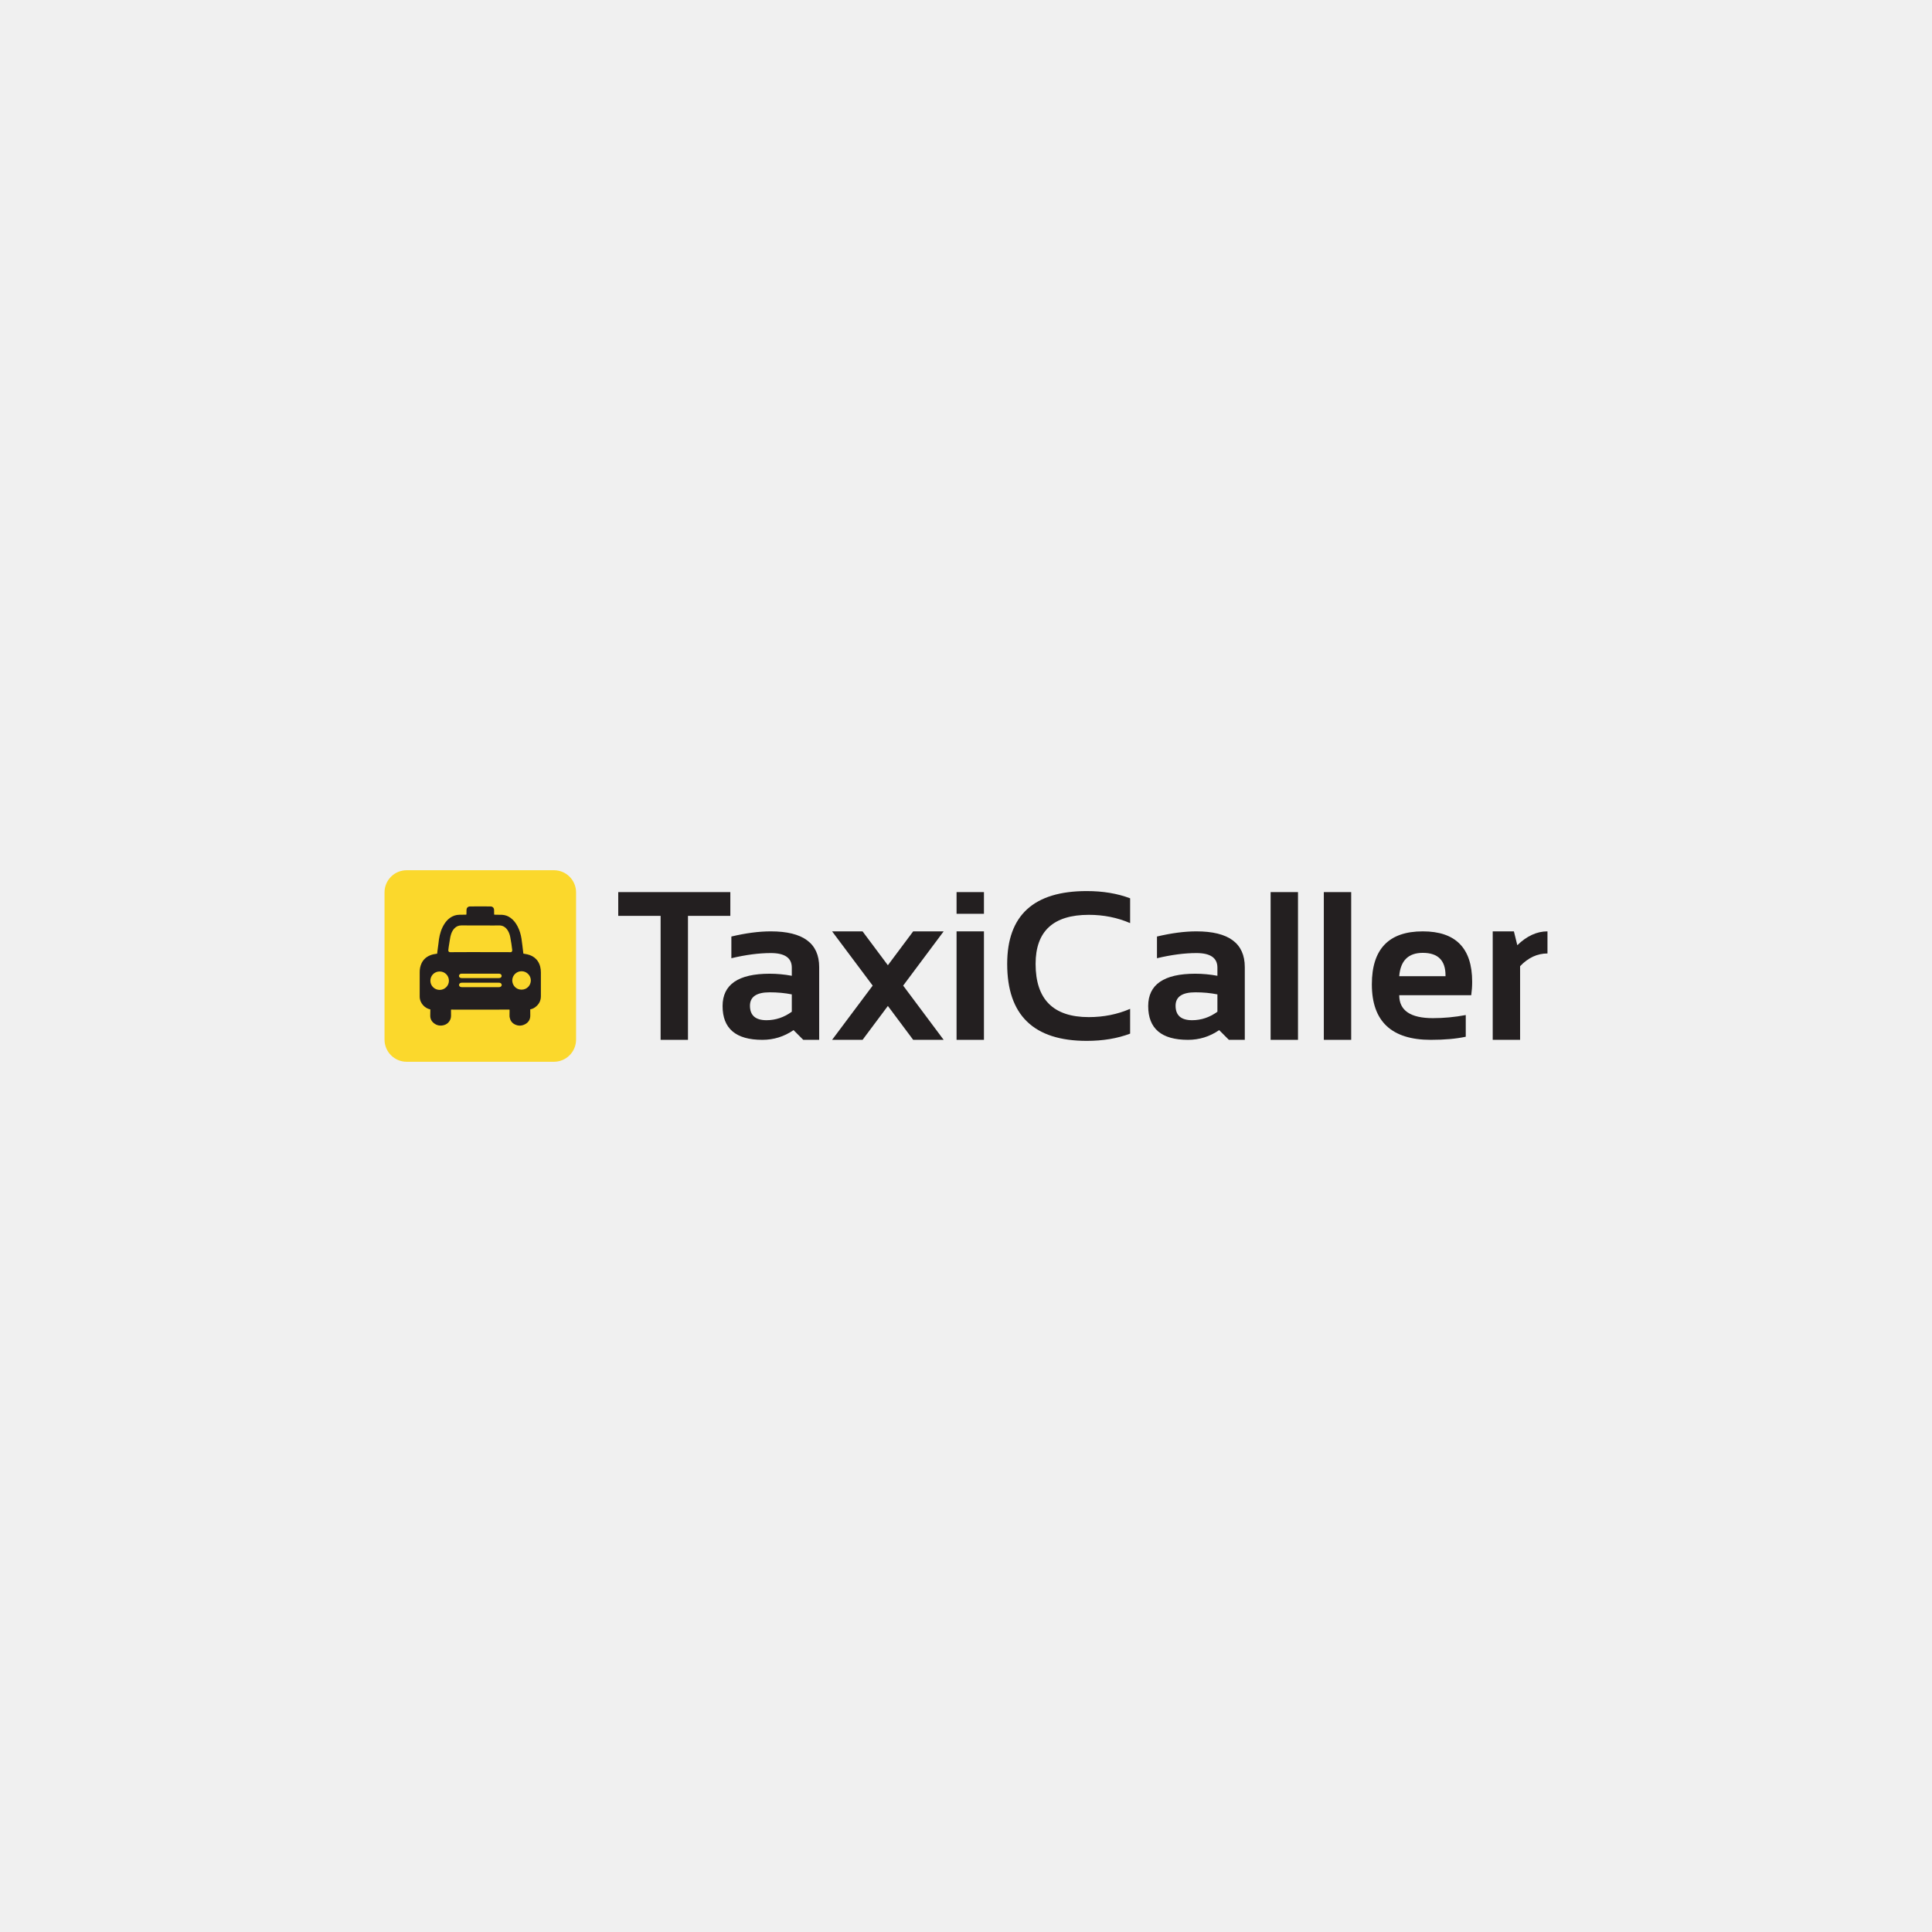
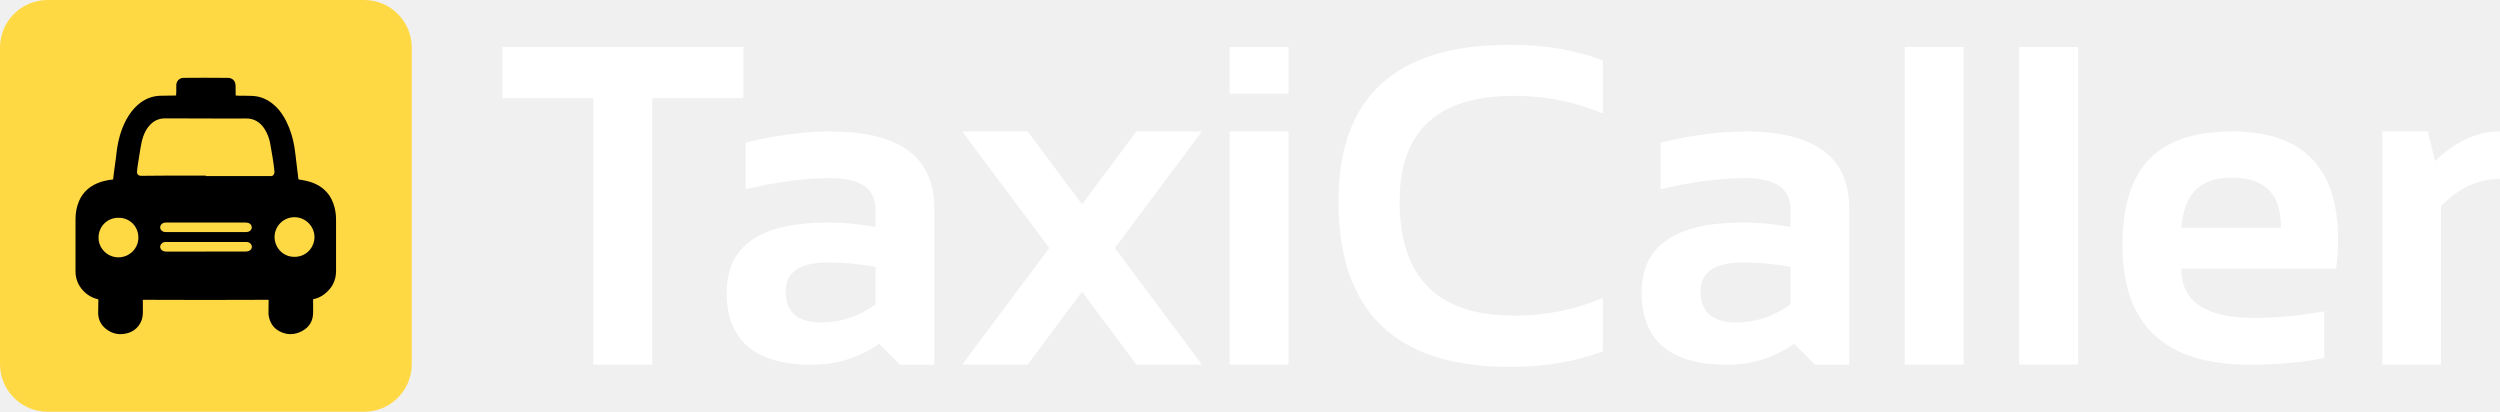
- <svg xmlns="http://www.w3.org/2000/svg" viewBox="0 0 960 960" height="960" width="960" xml:space="preserve" id="svg2" version="1.1">
-   <defs id="defs6" />
-   <g transform="matrix(1.333333,0,0,-1.333333,0,960)" id="g10">
-     <g transform="scale(0.1)" id="g12">
-       <path id="path14" style="fill:#fbd82c;fill-opacity:1;fill-rule:evenodd;stroke:none" d="m 2146.81,3325.62 c 0,-45.54 -36.97,-82.53 -82.54,-82.53 h -548.7 c -45.57,0 -82.54,36.99 -82.54,82.53 v 548.75 c 0,45.61 36.97,82.54 82.54,82.54 h 548.7 c 45.57,0 82.54,-36.93 82.54,-82.54 v -548.75" />
-       <path id="path16" style="fill:#231f20;fill-opacity:1;fill-rule:evenodd;stroke:none" d="m 1789.73,3554.86 c 6.76,0 13.62,0 20.43,0 16.15,0 32.32,0 48.52,0.08 1.85,0.02 3.87,0.26 5.64,0.9 3.35,1.27 5.43,4.69 5.15,7.77 -0.36,3.44 -2.98,6.57 -6.49,7.39 -1.33,0.29 -2.71,0.41 -4.07,0.45 -5.14,0.07 -10.3,0.01 -15.45,0.01 -40.62,0 -81.25,0.02 -121.91,-0.01 -1.53,0 -3.13,-0.1 -4.63,-0.45 -3.56,-0.86 -6.16,-4.03 -6.41,-7.46 -0.23,-3.19 1.76,-6.37 5.19,-7.72 1.57,-0.62 3.39,-0.86 5.08,-0.88 22.98,-0.08 45.97,-0.08 68.95,-0.08 z m 0.46,-33.77 c 10.27,0 20.57,0 30.87,0 12.7,0 25.38,0 38.04,0.04 1.75,0.02 3.52,0.28 5.14,0.84 3.31,1.14 5.67,4.59 5.54,7.56 -0.18,3.54 -3.16,7.01 -6.73,7.77 -1.36,0.28 -2.75,0.41 -4.11,0.41 -45.9,0 -91.74,0 -137.62,0 -1.3,0 -2.6,-0.13 -3.84,-0.39 -3.71,-0.78 -6.59,-4.14 -6.81,-7.77 -0.16,-3.09 2.23,-6.5 5.7,-7.69 1.5,-0.51 3.24,-0.73 4.86,-0.73 22.99,-0.04 45.97,-0.04 68.96,-0.04 z m -151.8,-10.17 c 18.95,-0.08 34.6,15.33 34.6,34.2 0,18.42 -14.39,34.49 -34.68,34.43 -20.06,-0.06 -34.37,-15.88 -34.42,-34.37 -0.12,-18.83 15.52,-34.26 34.5,-34.26 z m 270.65,35.23 c 0.28,-18.36 14.3,-34.28 34.53,-34.29 20.53,-0.06 34.51,16.21 34.67,34.16 0.16,18.86 -15.61,34.57 -34.66,34.49 -18.31,-0.06 -34.22,-14.47 -34.54,-34.36 z m -119.15,105.61 c 0,-0.06 0,-0.1 0,-0.1 32.19,0 64.36,0 96.57,0 5.42,-0.06 10.86,-0.08 16.25,-0.18 2.91,-0.03 4.74,1.37 5.66,3.99 0.46,1.31 0.71,2.83 0.52,4.32 -1.57,15.62 -4.36,31.05 -7.06,46.52 -1.7,9.74 -4.83,19.1 -10.36,27.42 -7.93,11.82 -18.76,18.07 -33.21,17.46 -5.83,-0.21 -11.6,-0.21 -17.39,-0.21 -40.48,0.11 -80.94,0.19 -121.4,0.27 -10.19,0.06 -18.86,-3.61 -25.92,-10.94 -5.68,-5.84 -9.37,-12.85 -12.09,-20.47 -2.4,-6.79 -3.72,-13.8 -4.78,-20.91 -1.36,-9.18 -3.01,-18.32 -4.42,-27.5 -0.65,-4.07 -1.12,-8.15 -1.5,-12.29 -0.39,-4.82 2.33,-7.62 7.11,-7.66 0.29,0 0.56,0 0.83,0 14.82,0.1 29.64,0.22 44.43,0.26 22.25,0.04 44.51,0.02 66.76,0.02 z m -160.72,-5.8 c 0.38,3.65 0.67,6.97 1.12,10.35 1.19,9.02 2.45,18.01 3.65,27.03 0.73,5.51 1.15,10.98 1.98,16.43 3.17,20.37 9.1,39.74 20.33,57.26 5.49,8.5 12.09,15.98 20.26,21.99 10.57,7.74 22.38,11.76 35.47,11.94 7.91,0.11 15.83,0.21 23.72,0.33 0.73,0 1.43,0.14 2.35,0.21 0.12,2.25 0.33,4.32 0.35,6.39 0.13,3.69 0.15,7.36 0.13,11.06 -0.09,6.36 4.41,13.02 13.01,13 12.49,-0.09 25.02,0.24 37.53,0.24 12.87,0 25.77,-0.33 38.62,-0.22 7.34,0.04 13.49,-4.43 13.62,-13.65 0.07,-5 0.11,-9.92 0.16,-14.9 0,-0.51 0.08,-1.06 0.17,-1.99 2.26,-0.14 4.53,-0.36 6.78,-0.36 7.47,-0.11 14.89,0.08 22.37,-0.29 11.67,-0.53 22.24,-4.47 31.76,-11.29 11.79,-8.47 20.14,-19.74 26.68,-32.54 7.31,-14.27 11.77,-29.49 14.23,-45.29 1.39,-8.69 2.37,-17.52 3.46,-26.23 1.16,-9.32 2.22,-18.61 3.35,-27.91 0.07,-0.53 0.29,-1.04 0.41,-1.41 4.88,-0.9 9.58,-1.56 14.2,-2.59 12.9,-2.99 24.41,-8.62 33.65,-18.4 7.33,-7.74 11.86,-16.96 14.54,-27.17 1.87,-7.23 2.63,-14.67 2.63,-22.13 0.04,-29.53 0.07,-59.08 0,-88.55 -0.06,-16.96 -7.2,-30.32 -20.66,-40.4 -5.59,-4.19 -11.75,-7.16 -18.99,-8.43 0,-1.08 0,-2.09 0,-3.05 0.06,-6.66 0.13,-13.26 0.16,-19.88 0.14,-14.65 -6.53,-25.57 -19.2,-32.37 -12.78,-6.81 -26.15,-7.2 -39.16,-0.43 -10.67,5.55 -16.51,14.87 -18.61,26.59 -0.46,2.56 -0.37,5.27 -0.37,7.95 0.04,6.05 0.14,12.12 0.2,18.18 0,0.55 -0.06,1.07 -0.09,1.48 -0.13,0.22 -0.2,0.3 -0.25,0.34 -0.09,0.05 -0.15,0.13 -0.24,0.13 -0.64,0.06 -1.28,0.18 -1.94,0.18 -71.54,-0.33 -143.1,-0.39 -214.67,-0.08 -0.29,0 -0.5,-0.12 -1.02,-0.25 -0.06,-0.98 -0.15,-1.94 -0.12,-2.93 0.04,-6.64 0.12,-13.28 0.12,-19.89 0.02,-15.72 -10.14,-29.82 -25.3,-34.41 -13.93,-4.18 -27.07,-2.17 -38.55,6.91 -8.99,7.04 -13.63,16.45 -13.57,28.01 0.07,6.8 0.21,13.62 0.29,20.43 0.04,0.9 0,1.82 0,2.83 -0.77,0.26 -1.35,0.47 -1.93,0.59 -16.45,3.5 -37.8,20.9 -37.71,47.62 0.03,30.35 -0.03,60.72 0.02,91.07 0.01,10.96 1.96,21.58 6.45,31.64 6.46,14.38 17.24,24.28 31.66,30.37 8.03,3.42 16.45,5.26 25.08,6.21 0.51,0.04 1.06,0.16 1.87,0.28" />
-       <path id="path18" style="fill:#231f20;fill-opacity:1;fill-rule:nonzero;stroke:none" d="m 2721.74,3875.39 v -88.57 h -157.85 v -462 h -102.01 v 462 h -157.87 v 88.57 h 417.73" />
-       <path id="path20" style="fill:#231f20;fill-opacity:1;fill-rule:nonzero;stroke:none" d="m 2868.42,3501.93 c -49.03,0 -73.54,-16.68 -73.54,-50.04 0,-35.95 20.53,-53.9 61.62,-53.9 33.85,0 65.32,10.53 94.3,31.56 v 64.67 c -25.66,5.14 -53.12,7.71 -82.38,7.71 z m -175.57,-51.21 c 0,80.33 58.54,120.51 175.57,120.51 27.44,0 54.94,-2.58 82.38,-7.69 v 30.41 c 0,36.19 -26.05,54.27 -78.14,54.27 -44.14,0 -93.17,-6.42 -147.07,-19.24 v 80.86 c 53.9,12.82 102.93,19.24 147.07,19.24 120.11,0 180.19,-44.41 180.19,-133.2 v -271.06 h -59.3 l -36.21,36.22 c -35.15,-24.15 -73.9,-36.22 -116.27,-36.22 -98.8,0 -148.22,41.98 -148.22,125.9" />
-       <path id="path22" style="fill:#231f20;fill-opacity:1;fill-rule:nonzero;stroke:none" d="m 3252.24,3526.95 -151.28,202.13 h 113.54 l 94.34,-126.27 94.32,126.27 h 113.58 l -150.91,-202.13 150.91,-202.13 h -113.58 l -94.32,126.29 -94.34,-126.29 h -113.54 l 151.28,202.13" />
-       <path id="path24" style="fill:#231f20;fill-opacity:1;fill-rule:nonzero;stroke:none" d="m 3666.88,3729.08 v -404.26 h -102.03 v 404.26 z m 0,146.31 v -80.84 h -102.03 v 80.84 h 102.03" />
-       <path id="path26" style="fill:#231f20;fill-opacity:1;fill-rule:nonzero;stroke:none" d="m 4211.64,3347.93 c -47.48,-17.97 -101.39,-26.95 -161.7,-26.95 -197.64,0 -296.44,95.62 -296.44,286.83 0,180.96 98.8,271.43 296.44,271.43 60.31,0 114.22,-8.99 161.7,-26.95 v -92.41 c -47.48,20.53 -98.81,30.82 -154,30.82 -132.17,0 -198.26,-60.97 -198.26,-182.89 0,-132.19 66.09,-198.28 198.26,-198.28 55.19,0 106.52,10.27 154,30.78 v -92.38" />
-       <path id="path28" style="fill:#231f20;fill-opacity:1;fill-rule:nonzero;stroke:none" d="m 4454.56,3501.93 c -49.03,0 -73.52,-16.68 -73.52,-50.04 0,-35.95 20.52,-53.9 61.59,-53.9 33.86,0 65.31,10.53 94.31,31.56 v 64.67 c -25.66,5.14 -53.12,7.71 -82.38,7.71 z M 4279,3450.72 c 0,80.33 58.52,120.51 175.56,120.51 27.46,0 54.92,-2.58 82.38,-7.69 v 30.41 c 0,36.19 -26.05,54.27 -78.14,54.27 -44.15,0 -93.17,-6.42 -147.08,-19.24 v 80.86 c 53.91,12.82 102.93,19.24 147.08,19.24 120.1,0 180.17,-44.41 180.17,-133.2 v -271.06 h -59.29 l -36.19,36.22 c -35.18,-24.15 -73.91,-36.22 -116.26,-36.22 -98.81,0 -148.23,41.98 -148.23,125.9" />
-       <path id="path30" style="fill:#231f20;fill-opacity:1;fill-rule:nonzero;stroke:none" d="m 4837.24,3875.39 v -550.57 h -102.03 v 550.57 h 102.03" />
-       <path id="path32" style="fill:#231f20;fill-opacity:1;fill-rule:nonzero;stroke:none" d="m 5035.5,3875.39 v -550.57 h -102.01 v 550.57 h 102.01" />
-       <path id="path34" style="fill:#231f20;fill-opacity:1;fill-rule:nonzero;stroke:none" d="M 5214.5,3561.99 H 5387 v 3.09 c 0,55.96 -28.24,83.92 -84.72,83.92 -53.87,0 -83.15,-29 -87.78,-87.01 z m 87.78,167.09 c 122.69,0 184.06,-62.63 184.06,-187.89 0,-16.68 -1.17,-33.36 -3.48,-50.04 H 5214.5 c 0,-56.99 41.86,-85.47 125.53,-85.47 40.8,0 81.62,3.85 122.42,11.55 v -80.84 c -35.66,-7.7 -79.04,-11.57 -130.1,-11.57 -146.58,0 -219.86,68.93 -219.86,206.76 0,131.66 63.3,197.5 189.79,197.5" />
-       <path id="path36" style="fill:#231f20;fill-opacity:1;fill-rule:nonzero;stroke:none" d="m 5562.94,3324.82 v 404.26 h 78.94 l 12.68,-51.58 c 35.43,34.37 72.89,51.58 112.42,51.58 v -82.38 c -37.97,0 -72.01,-15.8 -102.01,-47.36 v -274.52 h -102.03" />
+ <svg xmlns="http://www.w3.org/2000/svg" id="Layer_2" data-name="Layer 2" viewBox="0 0 257.25 42.37">
+   <defs>
+     <style>
+       .cls-1 {
+         fill: #fff;
+       }
+ 
+       .cls-1, .cls-2, .cls-3 {
+         stroke-width: 0px;
+       }
+ 
+       .cls-2 {
+         fill: #ffd944;
+       }
+ 
+       .cls-3 {
+         fill-rule: evenodd;
+       }
+     </style>
+   </defs>
+   <g id="Layer_1-2" data-name="Layer 1">
+     <g>
+       <g>
+         <rect class="cls-2" width="42.37" height="42.37" rx="4.9" ry="4.9" />
+         <path class="cls-3" d="m11.64,18.46c.02-.22.04-.41.07-.61.07-.54.15-1.07.22-1.61.04-.33.07-.65.12-.97.19-1.21.54-2.36,1.21-3.4.32-.5.72-.95,1.2-1.31.63-.46,1.33-.7,2.11-.71.47,0,.94-.01,1.41-.02.04,0,.09,0,.14-.01,0-.13.02-.26.02-.38,0-.22,0-.44,0-.66,0-.38.26-.77.77-.77.74,0,1.49-.01,2.23-.01s1.53.02,2.29.01c.44,0,.8.26.81.81,0,.3,0,.59.01.89,0,.03,0,.06,0,.12.13,0,.27.02.4.02.44,0,.88,0,1.33.02.69.03,1.32.26,1.89.67.7.5,1.2,1.17,1.58,1.93.43.85.7,1.75.85,2.69.08.52.14,1.04.2,1.56.07.55.13,1.1.2,1.66,0,.03.02.06.02.08.29.05.57.09.84.16.77.18,1.45.51,2,1.09.44.46.7,1.01.86,1.61.11.43.16.87.16,1.31,0,1.75,0,3.51,0,5.26,0,1-.43,1.8-1.23,2.4-.33.25-.7.42-1.13.5v.18c0,.39,0,.79,0,1.18,0,.87-.39,1.52-1.14,1.92-.76.4-1.55.43-2.32.02-.63-.33-.98-.88-1.11-1.58-.03-.15-.02-.31-.02-.47,0-.36,0-.72.01-1.08,0-.03,0-.06,0-.09,0-.01-.01-.02-.02-.02,0,0,0,0-.01,0-.04,0-.08,0-.11,0-4.25.02-8.5.02-12.74,0-.02,0-.03,0-.06.02,0,.06,0,.11,0,.17,0,.39,0,.79,0,1.18,0,.93-.6,1.77-1.5,2.04-.83.25-1.61.13-2.29-.41-.53-.42-.81-.98-.81-1.66,0-.4.01-.81.02-1.21,0-.05,0-.11,0-.17-.05-.01-.08-.03-.11-.04-.98-.21-2.24-1.24-2.24-2.83,0-1.8,0-3.6,0-5.41,0-.65.12-1.28.38-1.88.38-.85,1.02-1.44,1.88-1.8.48-.2.98-.31,1.49-.37.03,0,.06,0,.11-.02Zm9.54-.34h0c1.91,0,3.82,0,5.73,0,.32,0,.64,0,.96,0,.17,0,.28-.08.34-.24.03-.08.04-.17.03-.26-.09-.93-.26-1.84-.42-2.76-.1-.58-.29-1.13-.62-1.63-.47-.7-1.11-1.07-1.97-1.04-.35.01-.69.01-1.03.01-2.4,0-4.8-.01-7.2-.02-.61,0-1.12.21-1.54.65-.34.35-.56.76-.72,1.21-.14.4-.22.82-.29,1.24-.08.54-.18,1.09-.26,1.63-.04.24-.07.48-.09.73-.02.29.14.45.42.45h.05c.88,0,1.76-.01,2.64-.02,1.32,0,2.64,0,3.96,0Zm7.07,6.27c.02,1.09.85,2.04,2.05,2.04,1.22,0,2.05-.96,2.06-2.03,0-1.12-.93-2.05-2.06-2.05-1.09,0-2.03.86-2.05,2.04Zm-16.06,2.09c1.12,0,2.05-.91,2.05-2.03s-.85-2.05-2.06-2.04c-1.19,0-2.04.94-2.04,2.04,0,1.12.92,2.03,2.05,2.03Zm9.01-.6h1.83c.75,0,1.51,0,2.26,0,.1,0,.21-.02.3-.05.2-.07.34-.27.33-.45-.01-.21-.19-.42-.4-.46-.08-.02-.16-.02-.24-.02h-8.17c-.08,0-.15,0-.23.02-.22.05-.39.25-.4.46-.01.18.13.39.34.46.09.03.19.05.29.05,1.36,0,2.73,0,4.09,0Zm-.03-2h1.21c.96,0,1.92,0,2.88,0,.11,0,.23-.01.34-.05.2-.08.32-.28.31-.46-.02-.21-.18-.39-.39-.44-.08-.02-.16-.02-.24-.03-.31,0-.61,0-.92,0-2.41,0-4.82,0-7.23,0-.09,0-.19,0-.27.03-.21.05-.36.24-.38.44-.01.19.11.38.31.46.09.04.2.05.3.05,1.36,0,2.73,0,4.09,0Z" />
+       </g>
+       <g>
+         <path class="cls-1" d="m76.49,4.84v5.26h-9.37v27.42h-6.06V10.1h-9.37v-5.26h24.79Z" />
+         <path class="cls-1" d="m74.78,30.05c0-4.77,3.47-7.15,10.42-7.15,1.63,0,3.26.15,4.89.46v-1.81c0-2.15-1.55-3.22-4.64-3.22-2.62,0-5.53.38-8.73,1.14v-4.8c3.2-.76,6.11-1.14,8.73-1.14,7.13,0,10.69,2.64,10.69,7.91v16.09h-3.52l-2.15-2.15c-2.09,1.43-4.39,2.15-6.9,2.15-5.87,0-8.8-2.49-8.8-7.47Zm10.42-3.04c-2.91,0-4.36.99-4.36,2.97,0,2.13,1.22,3.2,3.66,3.2,2.01,0,3.88-.62,5.6-1.87v-3.84c-1.52-.3-3.15-.46-4.89-.46Z" />
+         <path class="cls-1" d="m107.98,25.52l-8.98-12h6.74l5.6,7.5,5.6-7.5h6.74l-8.96,12,8.96,12h-6.74l-5.6-7.5-5.6,7.5h-6.74l8.98-12Z" />
+         <path class="cls-1" d="m132.59,4.84v4.8h-6.06v-4.8h6.06Zm0,8.68v23.99h-6.06V13.52h6.06Z" />
+         <path class="cls-1" d="m164.93,36.15c-2.82,1.07-6.02,1.6-9.6,1.6-11.73,0-17.6-5.67-17.6-17.03,0-10.74,5.87-16.11,17.6-16.11,3.58,0,6.78.53,9.6,1.6v5.48c-2.82-1.22-5.87-1.83-9.14-1.83-7.85,0-11.77,3.62-11.77,10.85,0,7.85,3.92,11.77,11.77,11.77,3.27,0,6.32-.61,9.14-1.83v5.49Z" />
+         <path class="cls-1" d="m168.93,30.05c0-4.77,3.47-7.15,10.42-7.15,1.63,0,3.26.15,4.89.46v-1.81c0-2.15-1.55-3.22-4.64-3.22-2.62,0-5.53.38-8.73,1.14v-4.8c3.2-.76,6.11-1.14,8.73-1.14,7.13,0,10.69,2.64,10.69,7.91v16.09h-3.52l-2.15-2.15c-2.09,1.43-4.39,2.15-6.9,2.15-5.87,0-8.8-2.49-8.8-7.47Zm10.42-3.04c-2.91,0-4.36.99-4.36,2.97,0,2.13,1.22,3.2,3.66,3.2,2.01,0,3.88-.62,5.6-1.87v-3.84c-1.52-.3-3.15-.46-4.89-.46Z" />
+         <path class="cls-1" d="m202.06,4.84v32.68h-6.06V4.84h6.06Z" />
+         <path class="cls-1" d="m213.83,4.84v32.68h-6.06V4.84h6.06Z" />
+         <path class="cls-1" d="m229.67,13.52c7.28,0,10.92,3.72,10.92,11.15,0,.99-.07,1.98-.21,2.97h-15.93c0,3.38,2.48,5.07,7.45,5.07,2.42,0,4.84-.23,7.27-.68v4.8c-2.12.46-4.69.69-7.72.69-8.7,0-13.05-4.09-13.05-12.27s3.76-11.72,11.27-11.72Zm-5.21,9.92h10.24v-.18c0-3.32-1.68-4.98-5.03-4.98s-4.94,1.72-5.21,5.16Z" />
+         <path class="cls-1" d="m245.14,37.52V13.52h4.68l.75,3.06c2.1-2.04,4.33-3.06,6.67-3.06v4.89c-2.25,0-4.27.94-6.06,2.81v16.29h-6.06Z" />
+       </g>
    </g>
  </g>
</svg>
